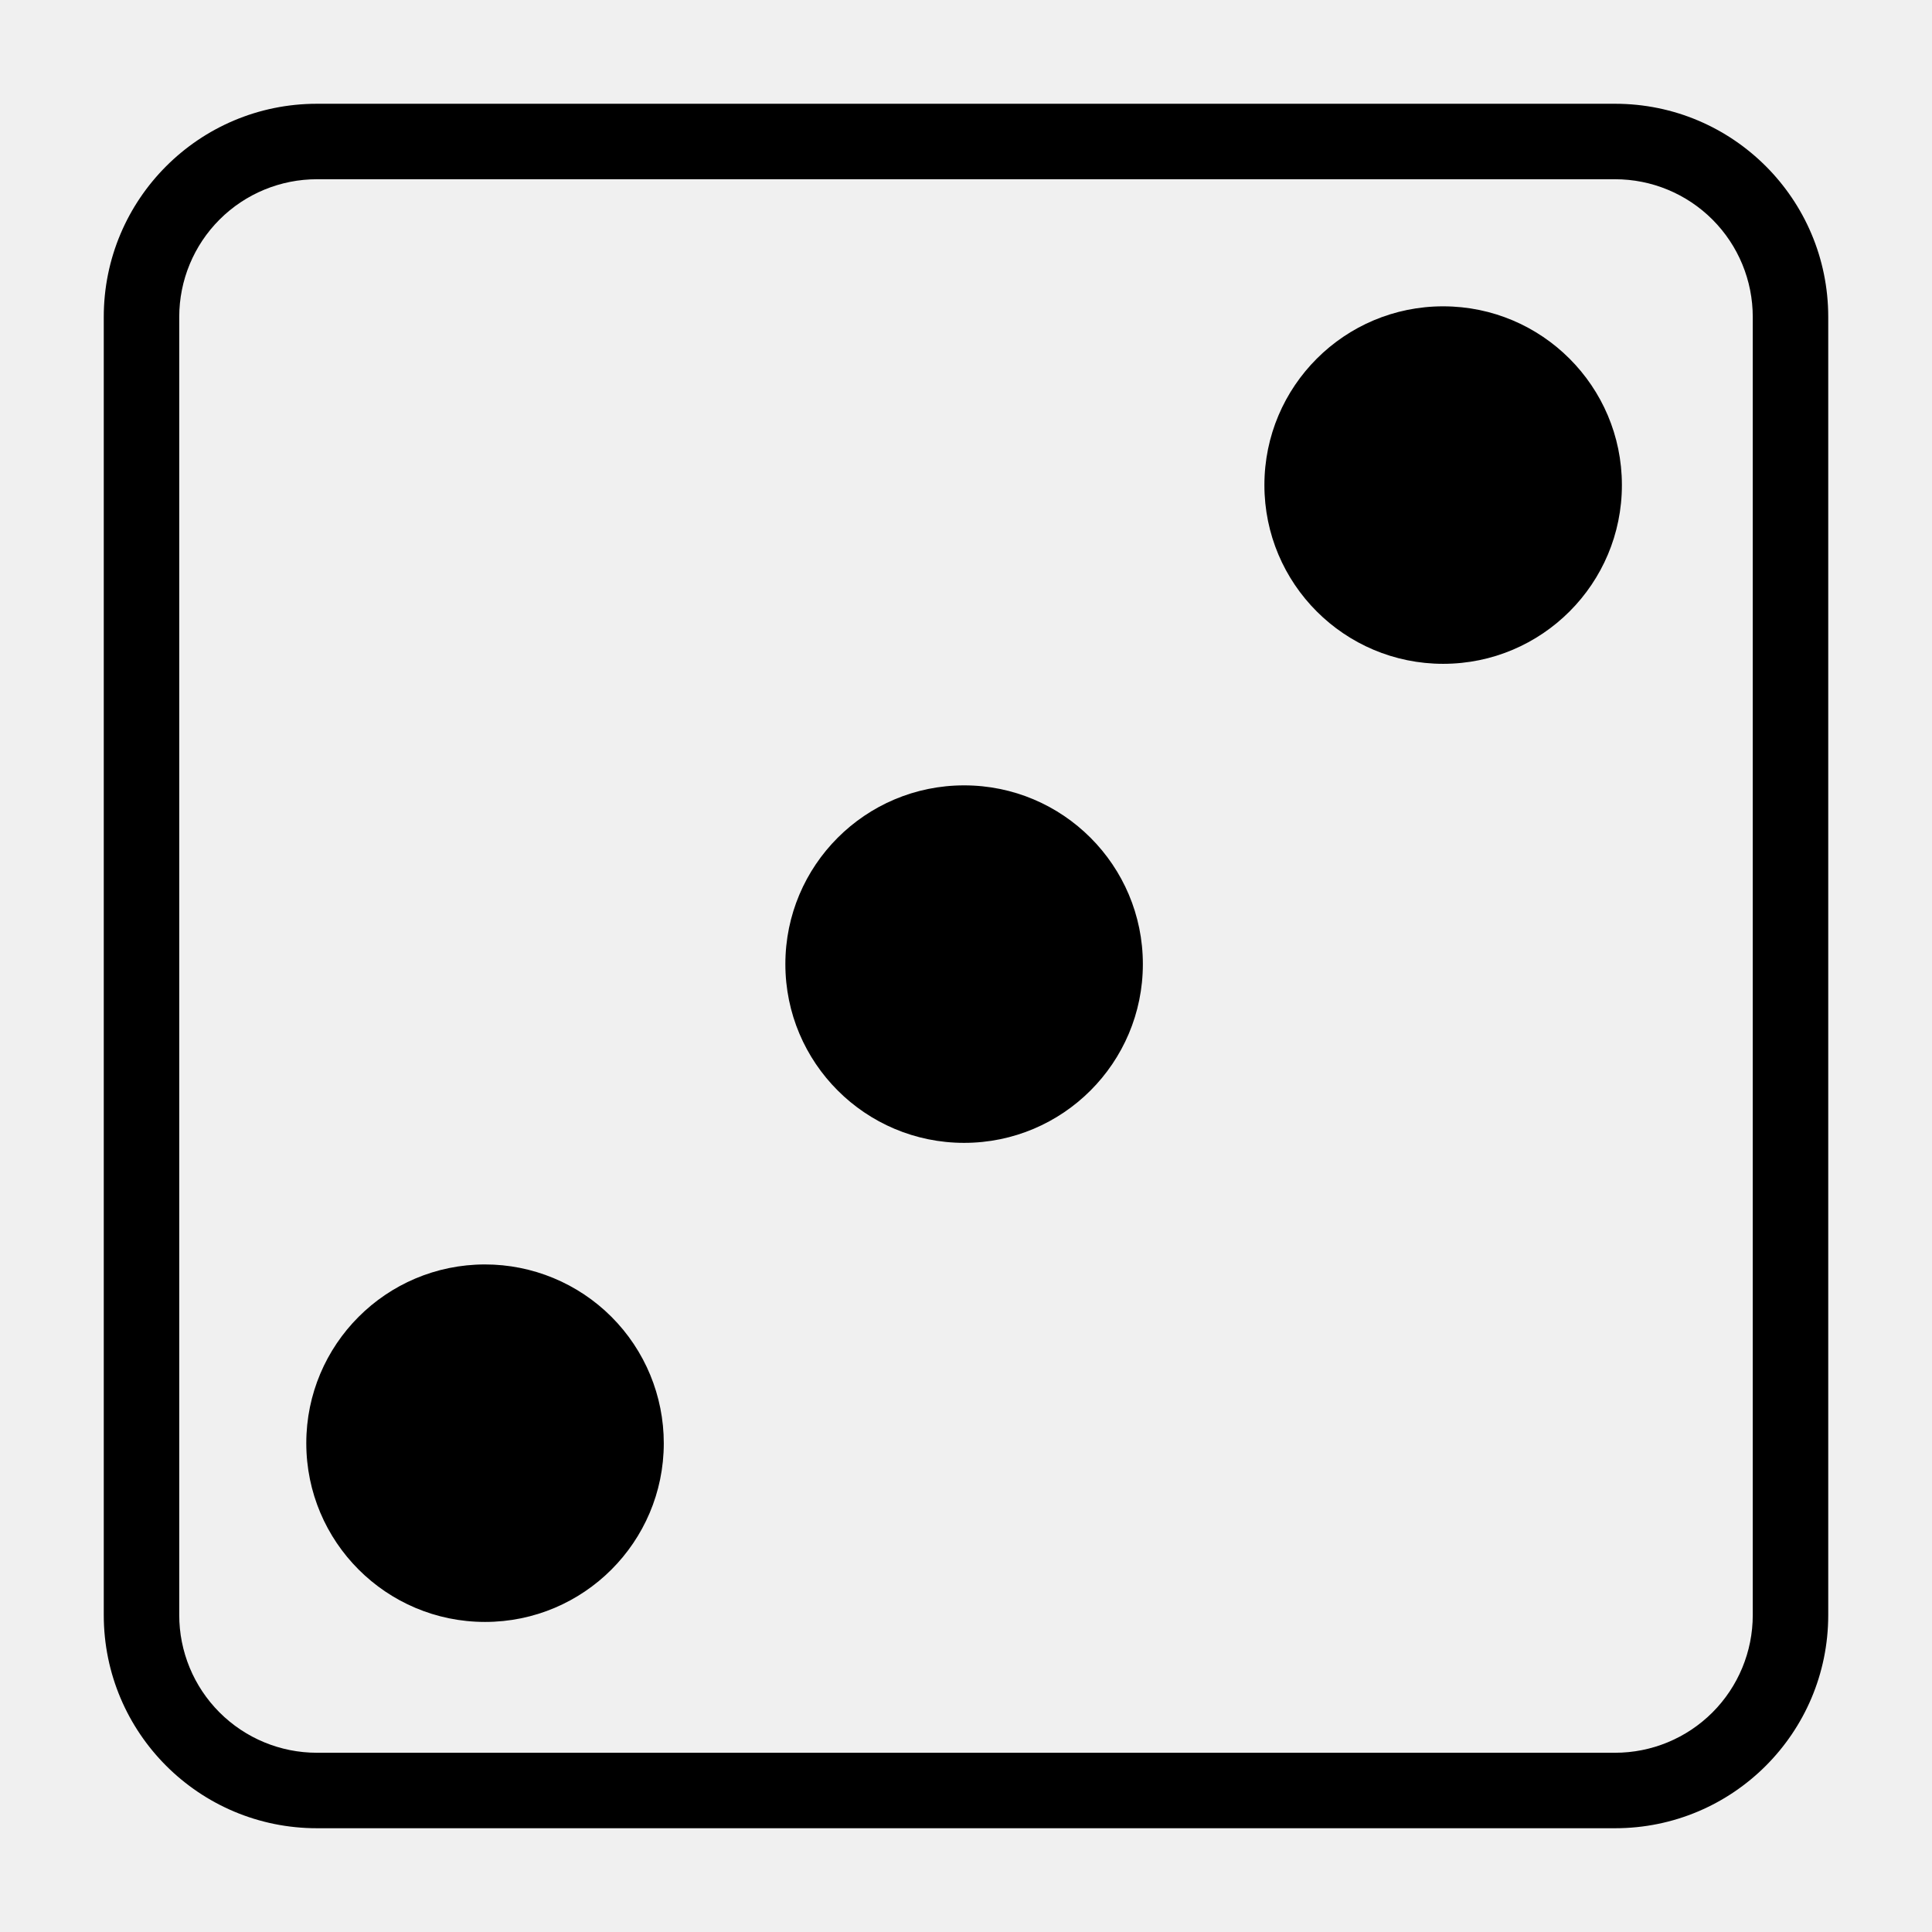
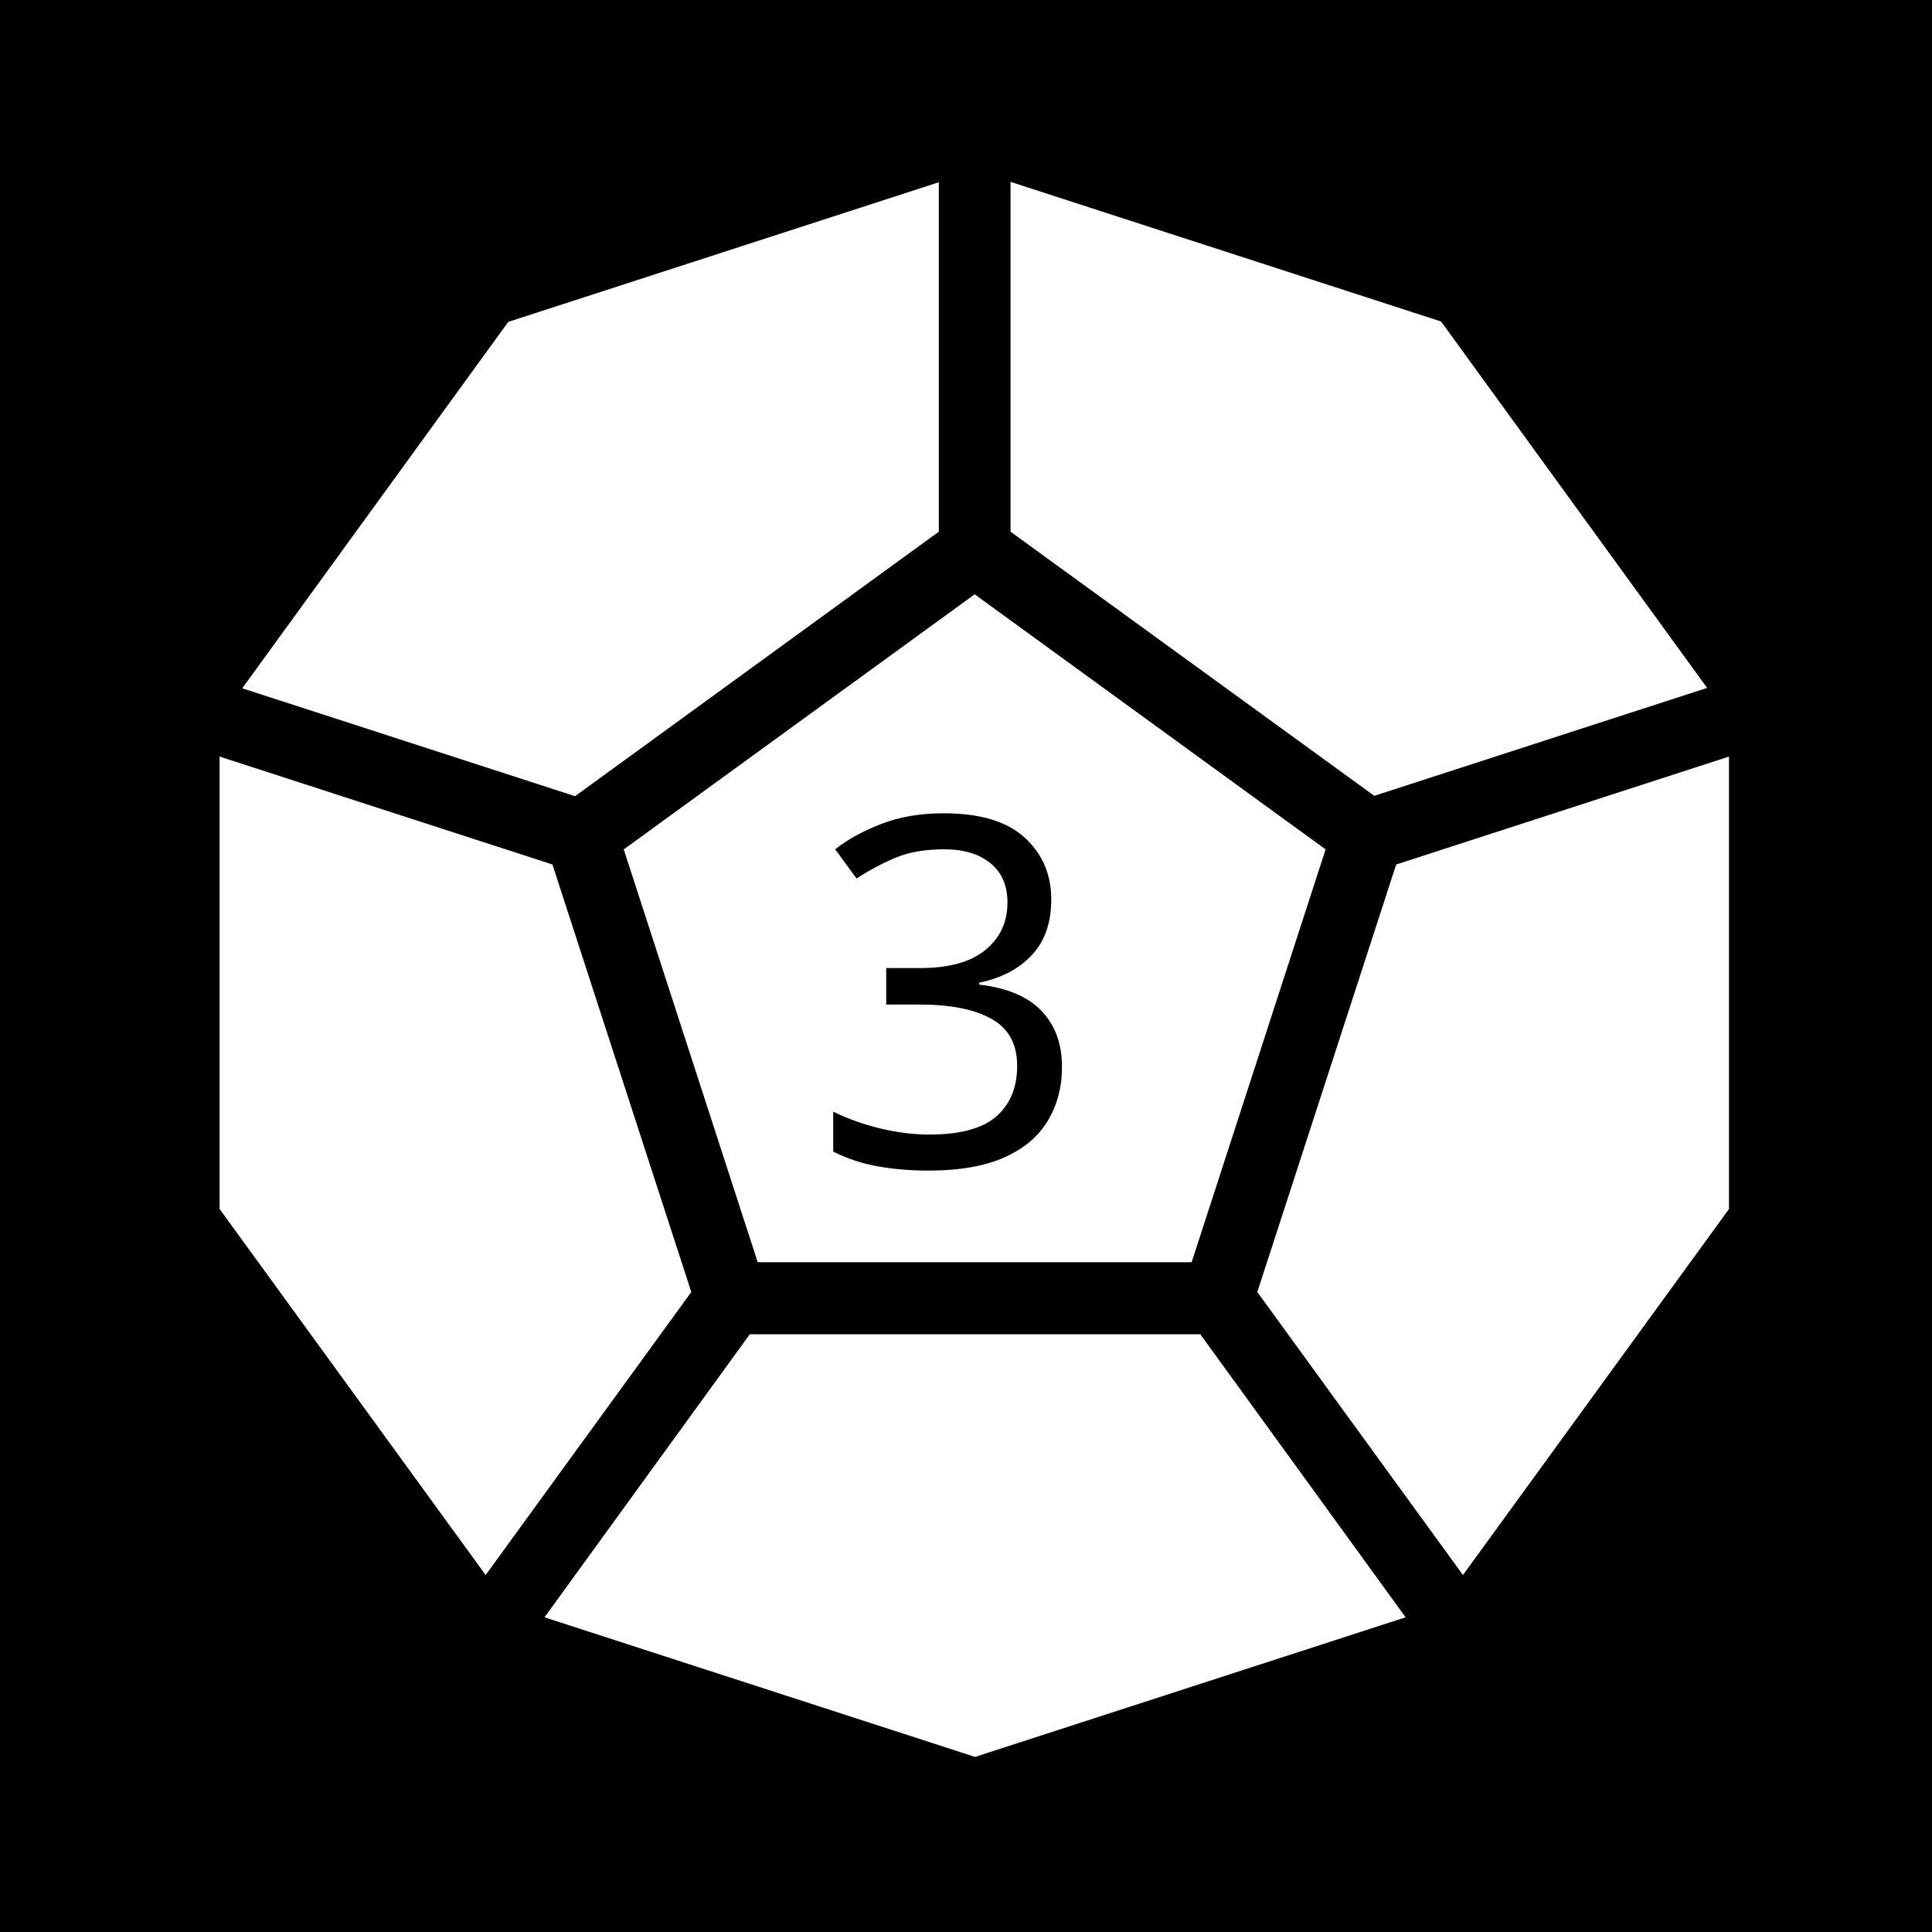
- <svg xmlns="http://www.w3.org/2000/svg" viewBox="0 0 512 512">
-   <path class="cls-1" d="M302.87 255.5a47.37 47.37 0 1 1-47.37-47.37 47.37 47.37 0 0 1 47.37 47.37zM382.5 81.18a47.37 47.37 0 1 0 47.32 47.32 47.37 47.37 0 0 0-47.32-47.32zm-254 253.91a47.37 47.37 0 1 0 47.41 47.41 47.37 47.37 0 0 0-47.41-47.41zm356 92.94a56.48 56.48 0 0 1-56.48 56.47h-344a56.48 56.48 0 0 1-56.52-56.48v-344A56.48 56.48 0 0 1 83.98 27.5h344a56.48 56.48 0 0 1 56.52 56.48zm-20-344a36.48 36.48 0 0 0-36.48-36.53h-344A36.48 36.48 0 0 0 47.5 83.98v344a36.48 36.48 0 0 0 36.48 36.52h344a36.48 36.48 0 0 0 36.52-36.48z" fill="#000" />
+ <svg xmlns="http://www.w3.org/2000/svg" version="1.1" id="Layer_1" x="0px" y="0px" viewBox="0 0 512 512" style="enable-background:new 0 0 512 512;" xml:space="preserve">
+   <style type="text/css">
+ 	.st0{fill:#FFFFFF;}
+ 	.st1{font-family:'LucidaConsole';}
+ 	.st2{font-size:129px;}
+ </style>
+   <path d="M0,0h512v512H0V0z" />
+   <g transform="translate(0,0)">
+     <path class="st0" d="M452.4,182.3l-70.5-97.1l-114.1-37v92.7l96.4,70L452.4,182.3z M248.8,140.9V48.3l-114.1,37l-70.5,97.1   l88.2,28.6L248.8,140.9z M200.8,334.5h115l35.5-109.4l-93-67.6l-93,67.6L200.8,334.5z M198.7,353.6l-54.4,75l114.1,37l114.1-37   l-54.4-75H198.7z M370,229.1l-36.8,113.3l54.5,75l70.5-97V200.5L370,229.1z M146.4,229.1l-88.2-28.6v119.9l70.5,97l54.5-75   L146.4,229.1z" />
+   </g>
+   <text transform="matrix(1 0 0 1 215 308.9189)" class="st1 st2">3</text>
</svg>
